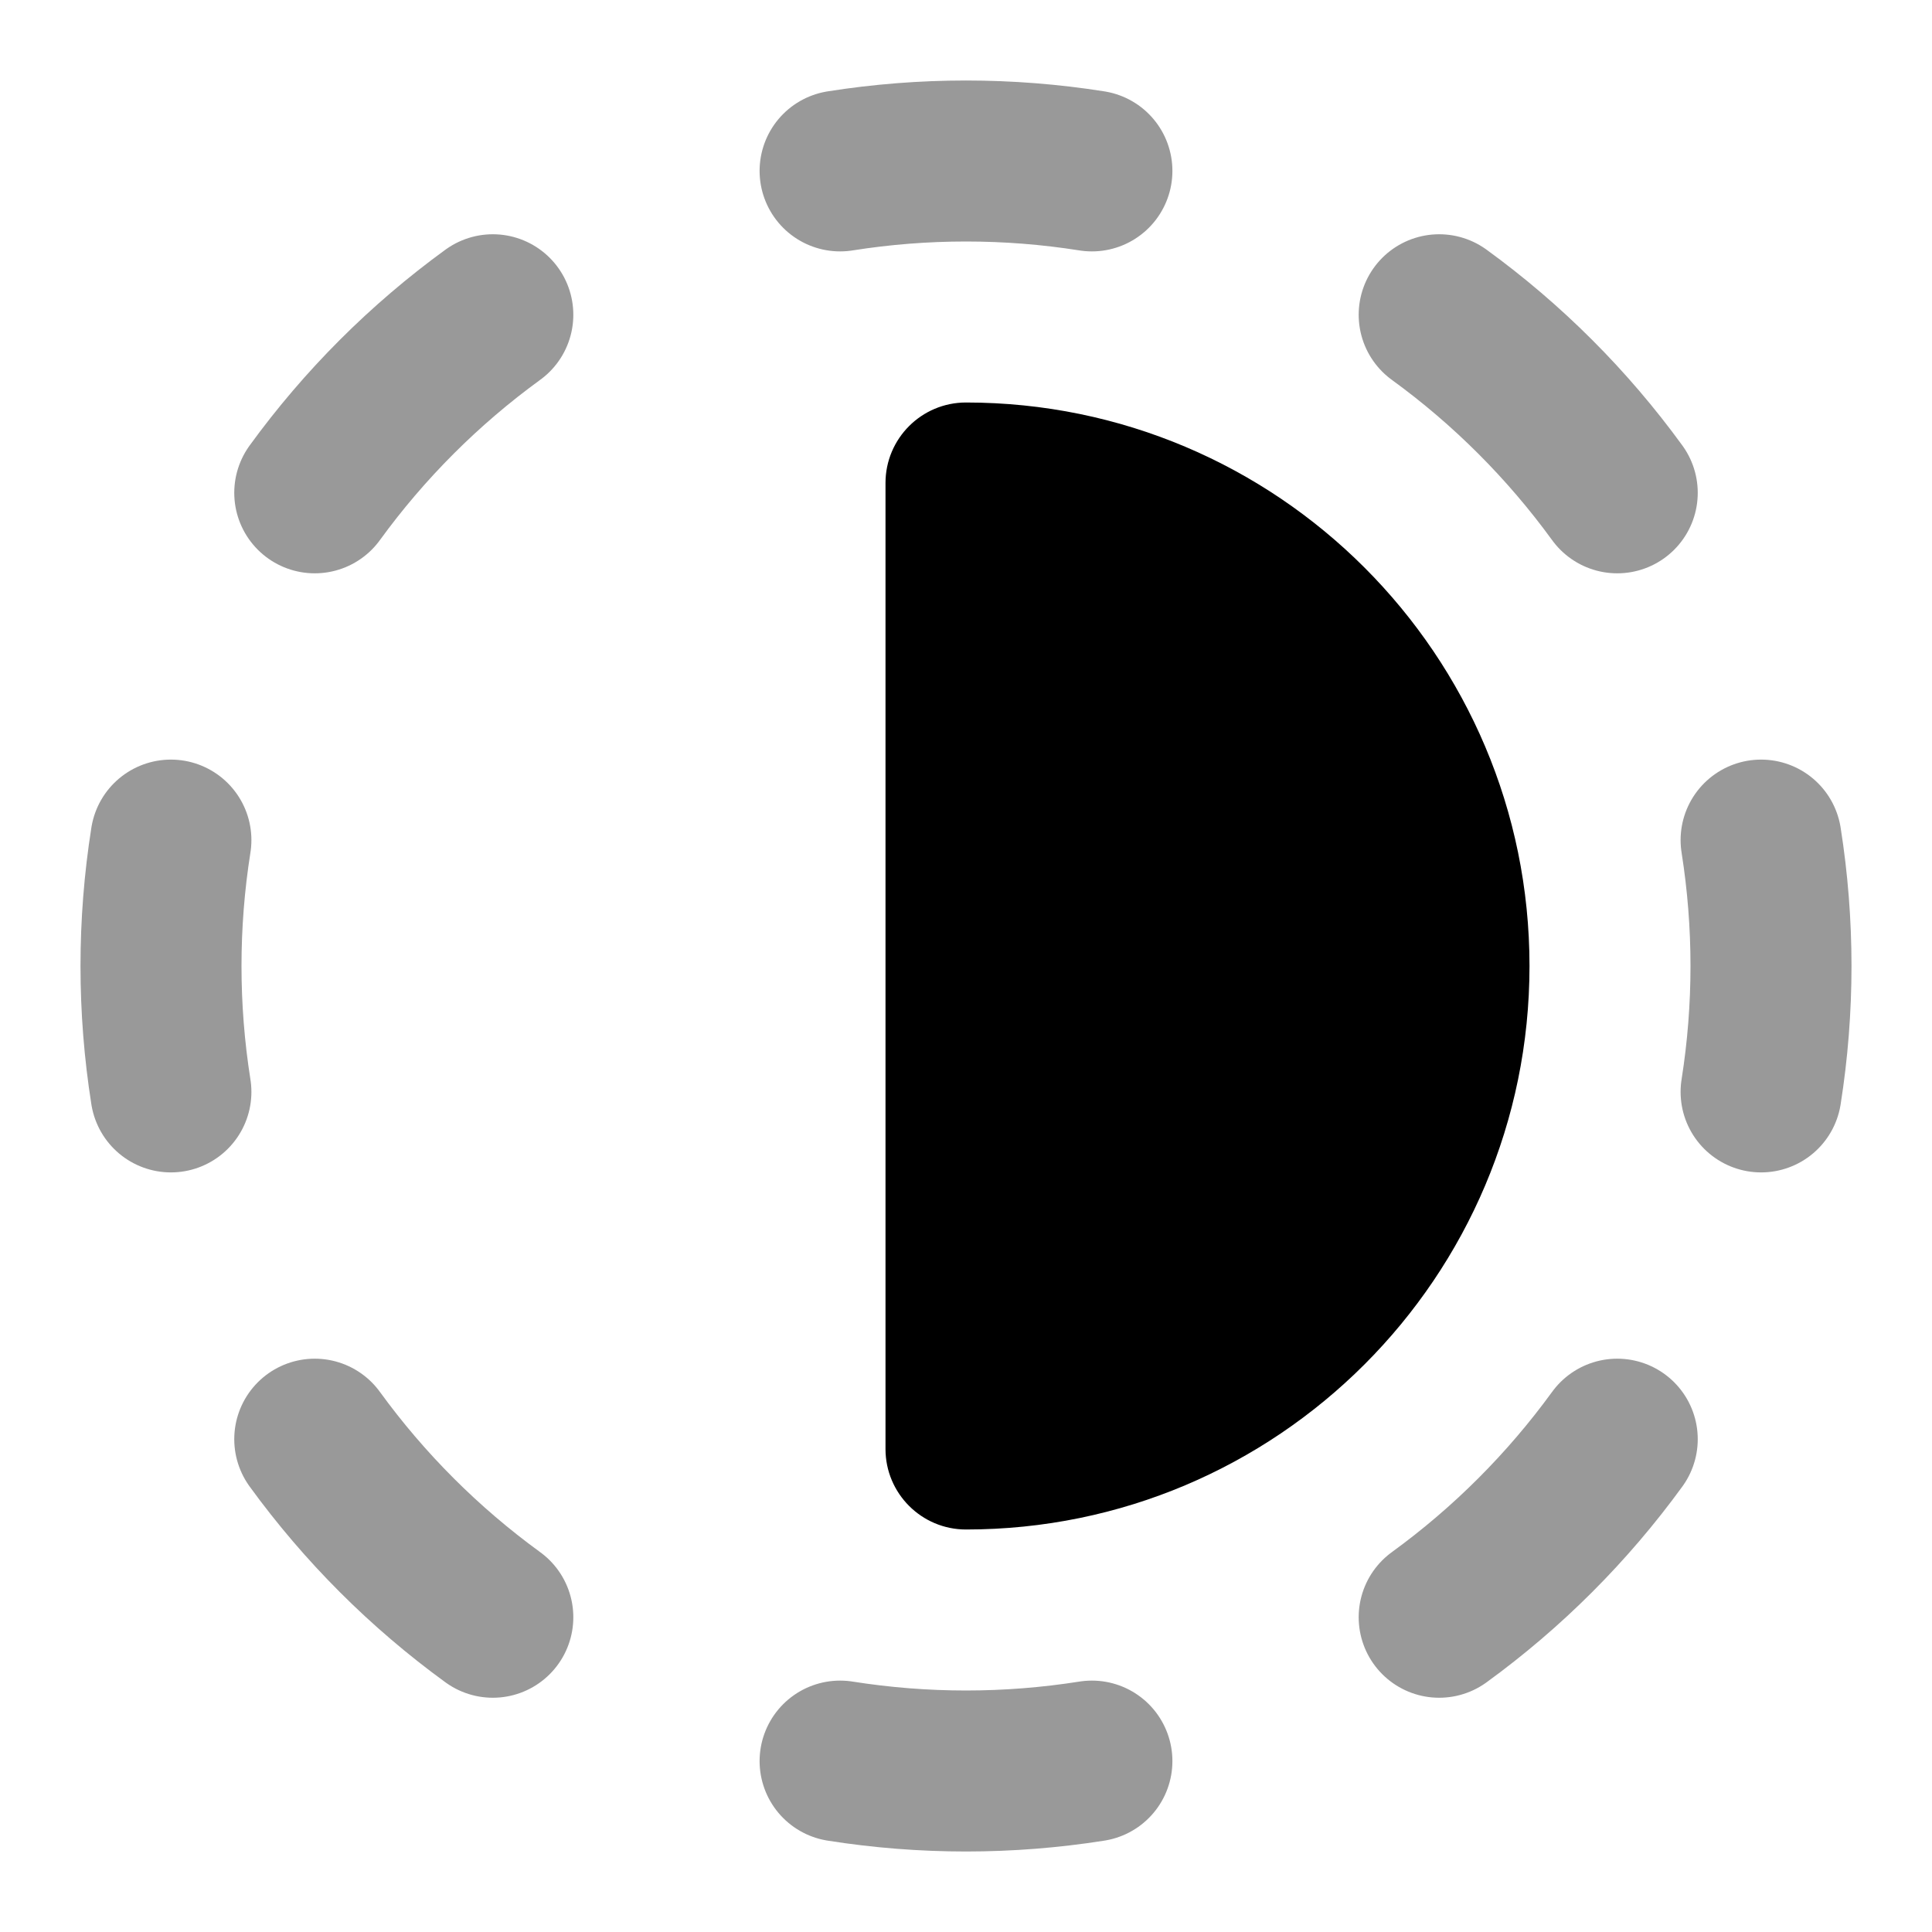
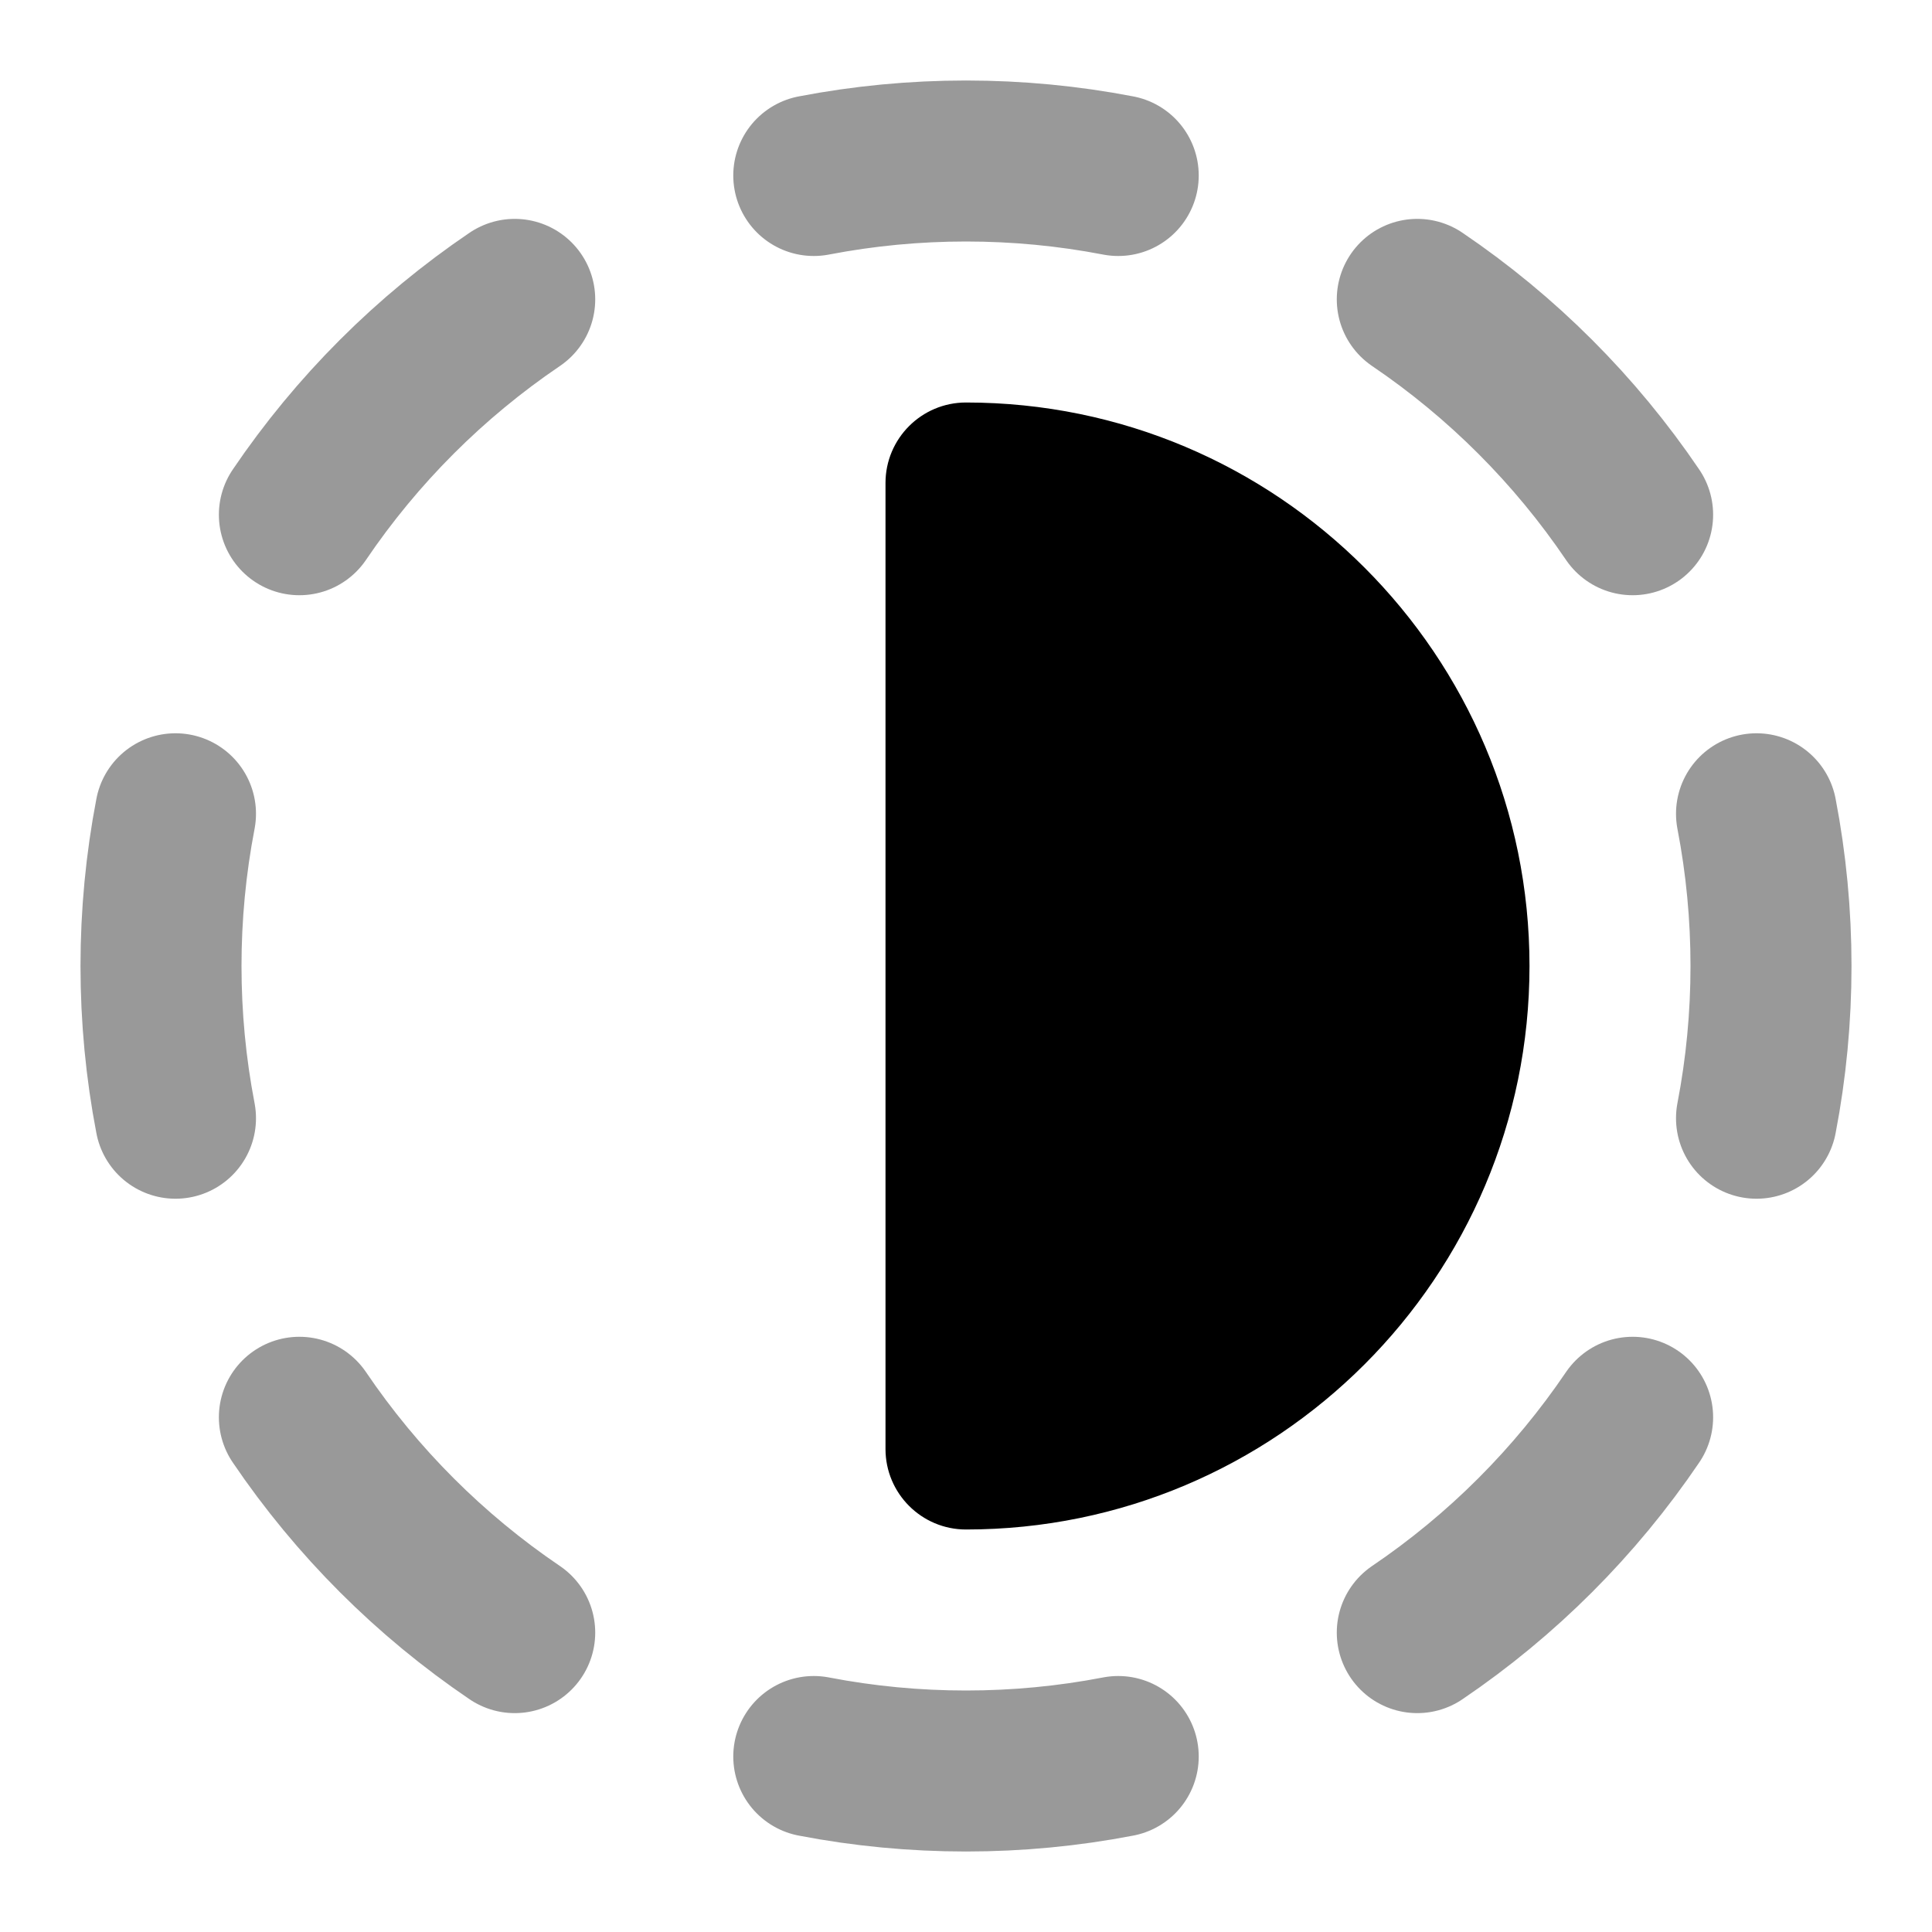
<svg xmlns="http://www.w3.org/2000/svg" width="24" height="24" viewBox="0 0 24 24" fill="none">
-   <path d="M21.877 10.436C22.041 11.472 22.041 12.528 21.877 13.564M20.09 17.878C19.473 18.727 18.727 19.473 17.878 20.09M13.564 21.877C12.528 22.041 11.472 22.041 10.436 21.877M6.122 20.09C5.273 19.473 4.527 18.727 3.91 17.878M2.123 13.564C1.959 12.528 1.959 11.472 2.123 10.436M3.91 6.122C4.527 5.273 5.273 4.527 6.122 3.91M10.436 2.123C11.472 1.959 12.528 1.959 13.564 2.123M17.878 3.91C18.727 4.527 19.473 5.273 20.09 6.122" stroke="black" stroke-opacity="0.4" stroke-width="2" stroke-linecap="round" stroke-linejoin="round" />
+   <path d="M21.82 10.109C21.94 10.732 22 11.365 22 12C22 12.635 21.94 13.268 21.82 13.891M20.281 17.606C19.567 18.66 18.66 19.567 17.606 20.281M13.891 21.82C13.268 21.94 12.635 22 12 22C11.365 22 10.732 21.94 10.109 21.82M6.394 20.281C5.34 19.567 4.433 18.66 3.719 17.606M2.18 13.891C2.06 13.268 2 12.635 2 12C2 11.365 2.06 10.732 2.18 10.109M3.719 6.394C4.433 5.34 5.34 4.433 6.394 3.719M10.109 2.18C10.732 2.06 11.365 2 12 2C12.635 2 13.268 2.06 13.891 2.18M17.606 3.719C18.66 4.433 19.567 5.34 20.281 6.394" stroke="black" stroke-opacity="0.4" stroke-width="2" stroke-linecap="round" stroke-linejoin="round" />
  <path d="M12 19C15.866 19 19 15.866 19 12C19 8.134 15.866 5 12 5C11.448 5 11 5.448 11 6L11 18C11 18.552 11.448 19 12 19Z" fill="black" />
</svg>
